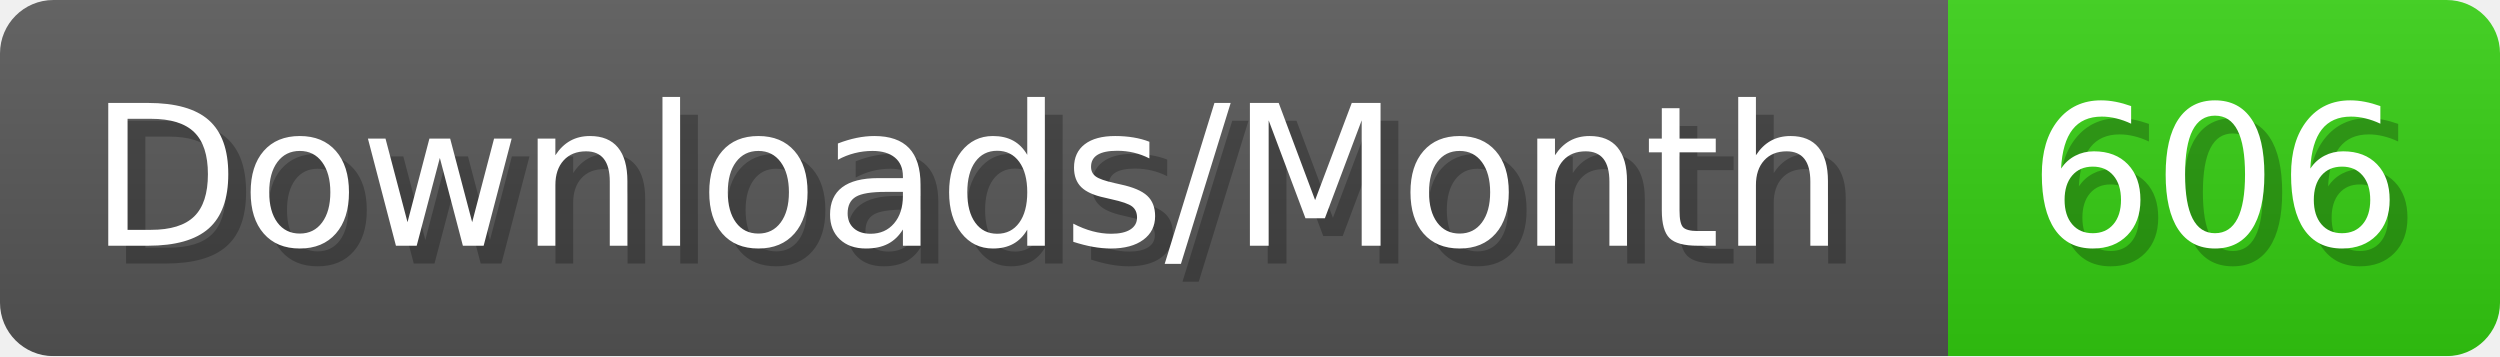
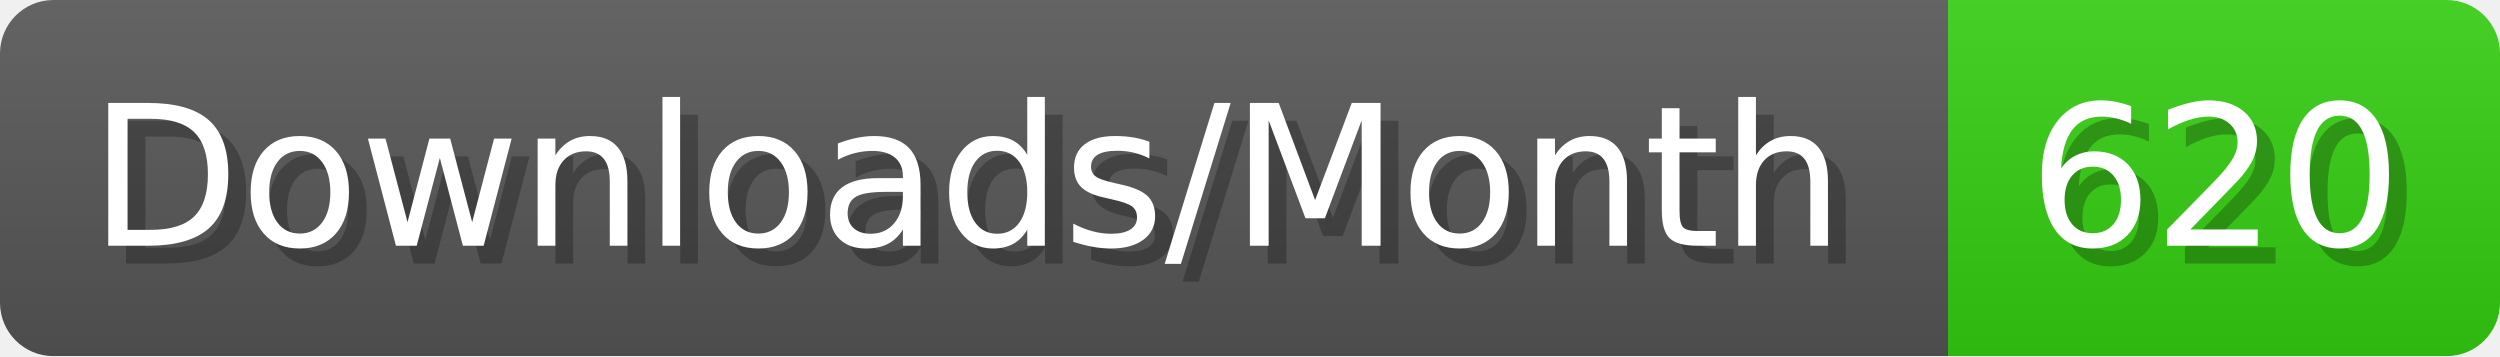
- <svg xmlns="http://www.w3.org/2000/svg" width="140.4" height="20" viewBox="0 0 1404 200" role="img" aria-label="Downloads/Month: 606">
+ <svg xmlns="http://www.w3.org/2000/svg" width="140.4" height="20" viewBox="0 0 1404 200" role="img" aria-label="Downloads/Month: 620">
  <linearGradient id="YlXUI" x2="0" y2="100%">
    <stop offset="0" stop-opacity=".1" stop-color="#EEE" />
    <stop offset="1" stop-opacity=".1" />
  </linearGradient>
  <mask id="JHhop">
    <rect width="1404" height="200" rx="30" fill="#FFF" />
  </mask>
  <g mask="url(#JHhop)">
    <rect width="1094" height="200" fill="#555" />
    <rect width="310" height="200" fill="#3C1" x="1094" />
    <rect width="1404" height="200" fill="url(#YlXUI)" />
  </g>
  <g aria-hidden="true" fill="#fff" text-anchor="start" font-family="Verdana,DejaVu Sans,sans-serif" font-size="110">
    <text x="60" y="148" textLength="994" fill="#000" opacity="0.25">Downloads/Month</text>
    <text x="50" y="138" textLength="994">Downloads/Month</text>
-     <text x="1149" y="148" textLength="210" fill="#000" opacity="0.25">606</text>
-     <text x="1139" y="138" textLength="210">606</text>
+     <text x="1149" y="148" textLength="210" fill="#000" opacity="0.25">620</text>
+     <text x="1139" y="138" textLength="210">620</text>
  </g>
</svg>
